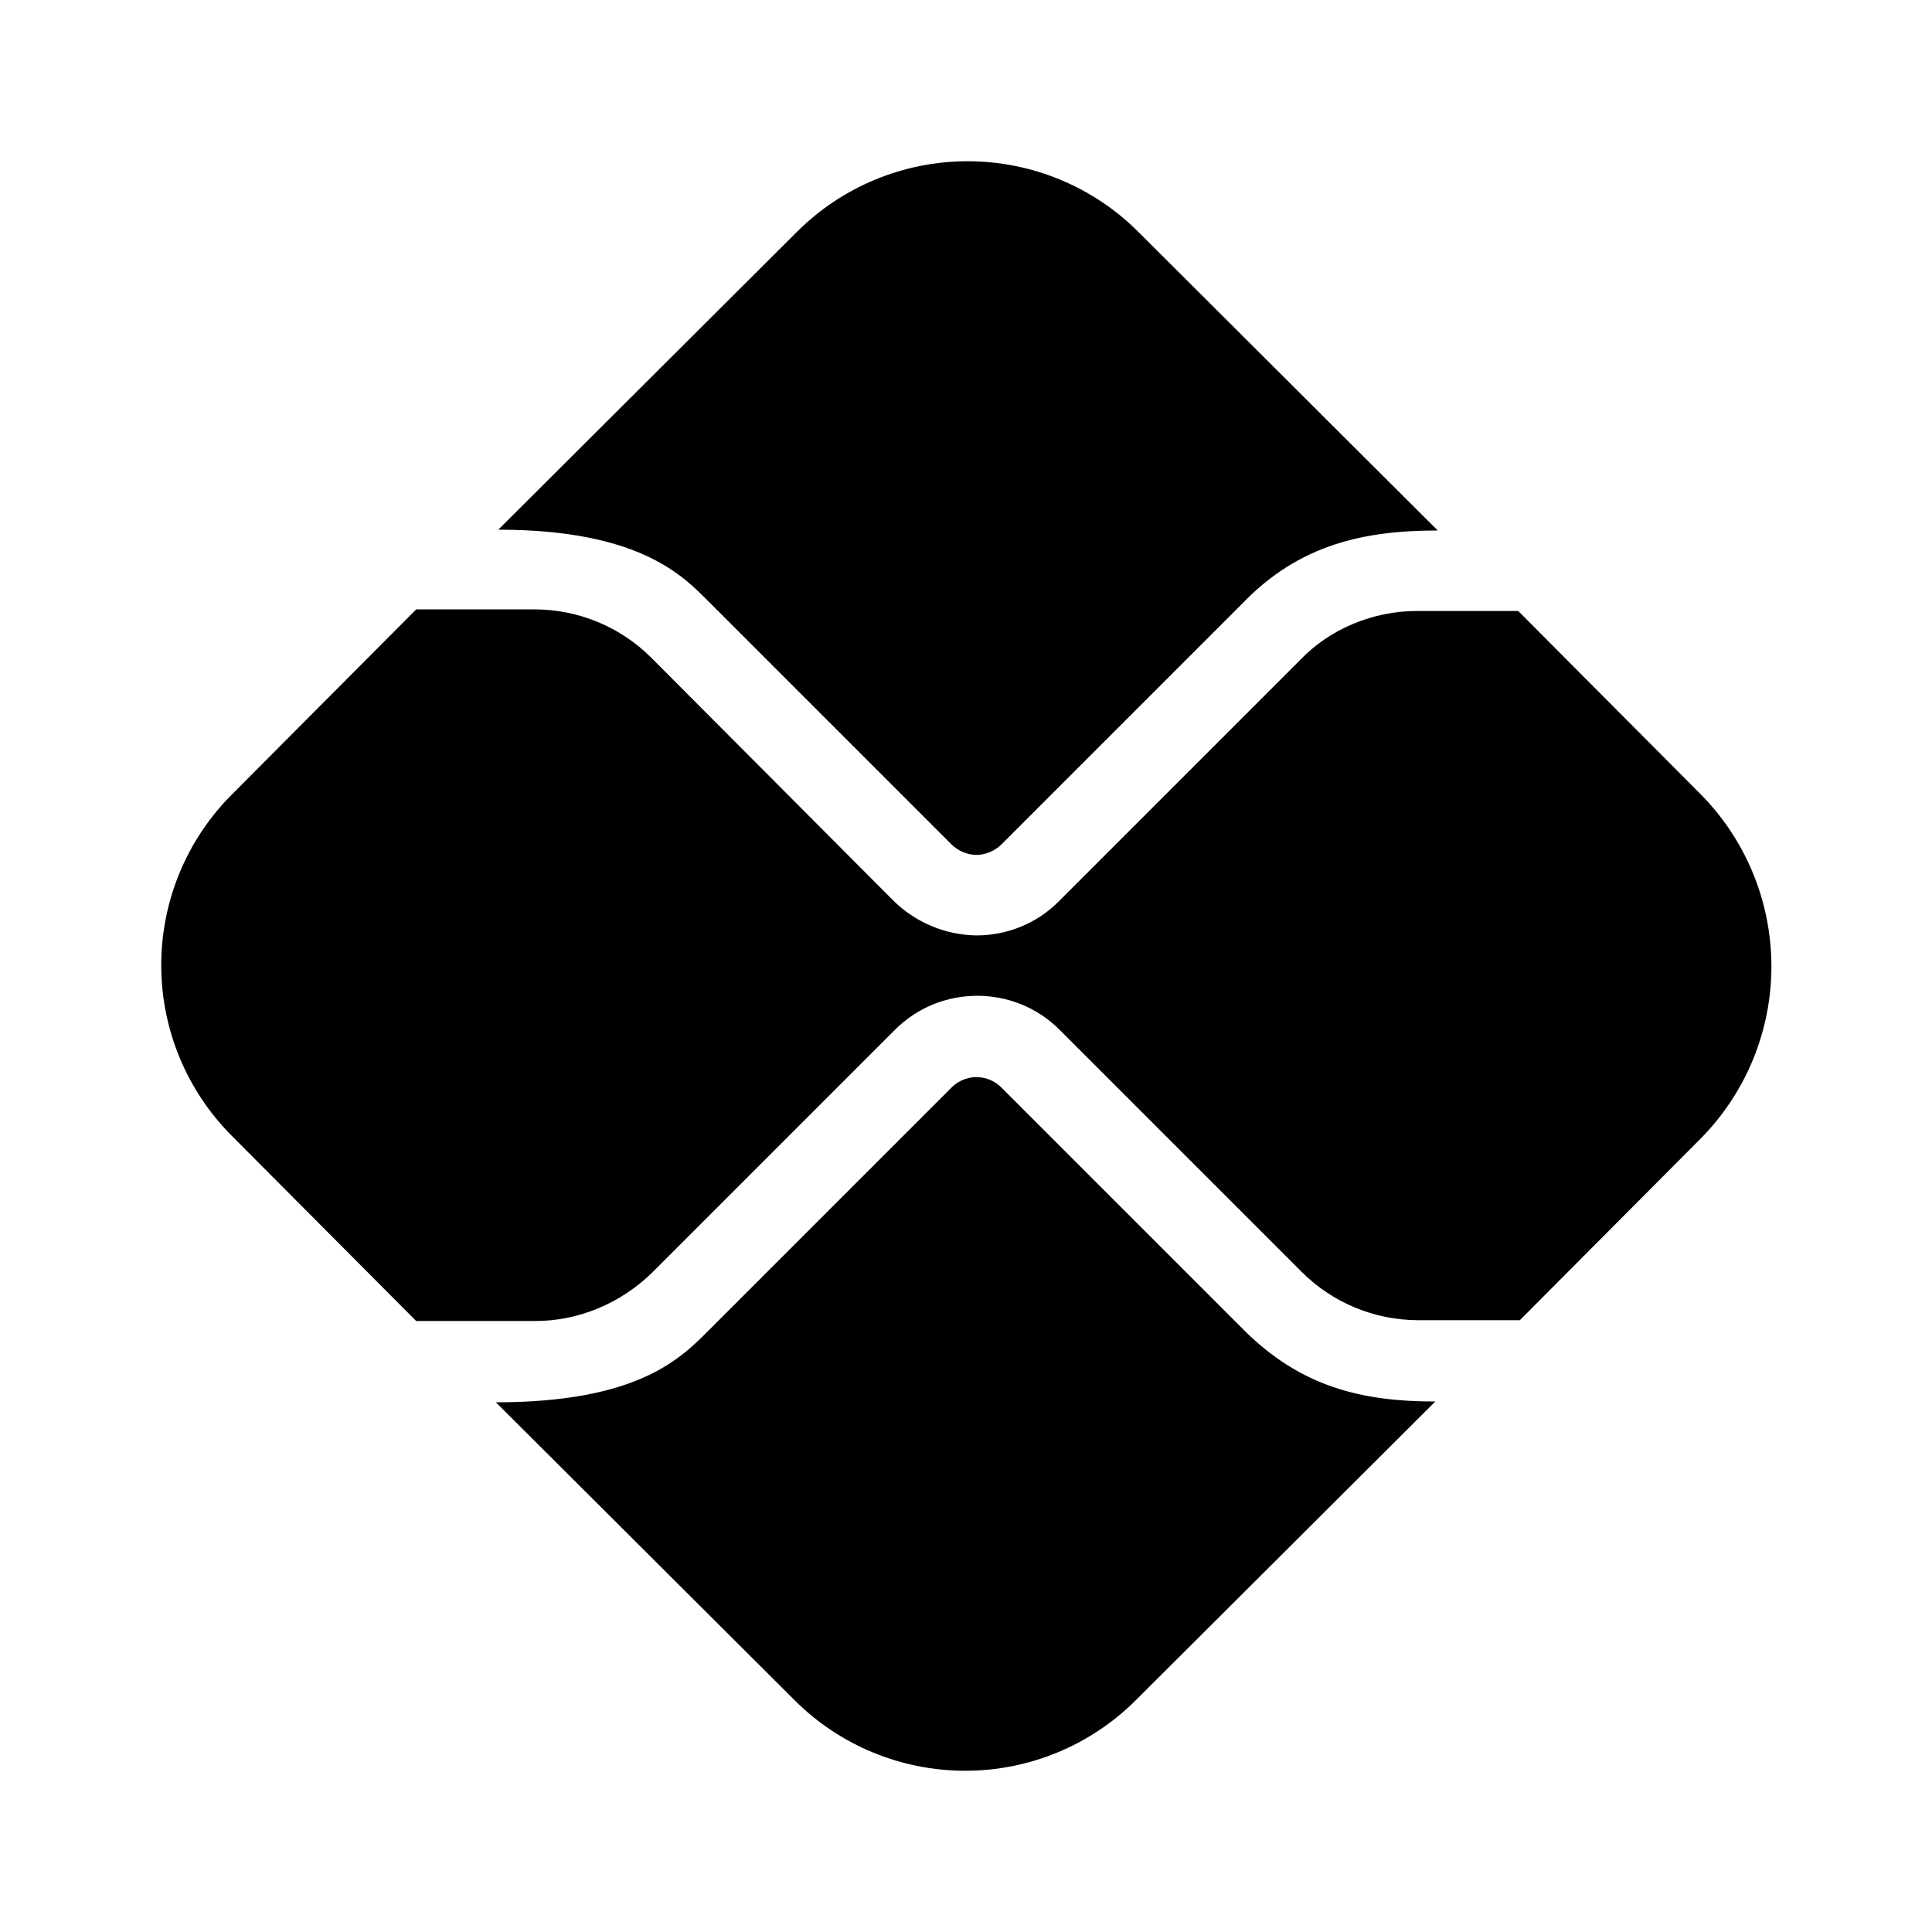
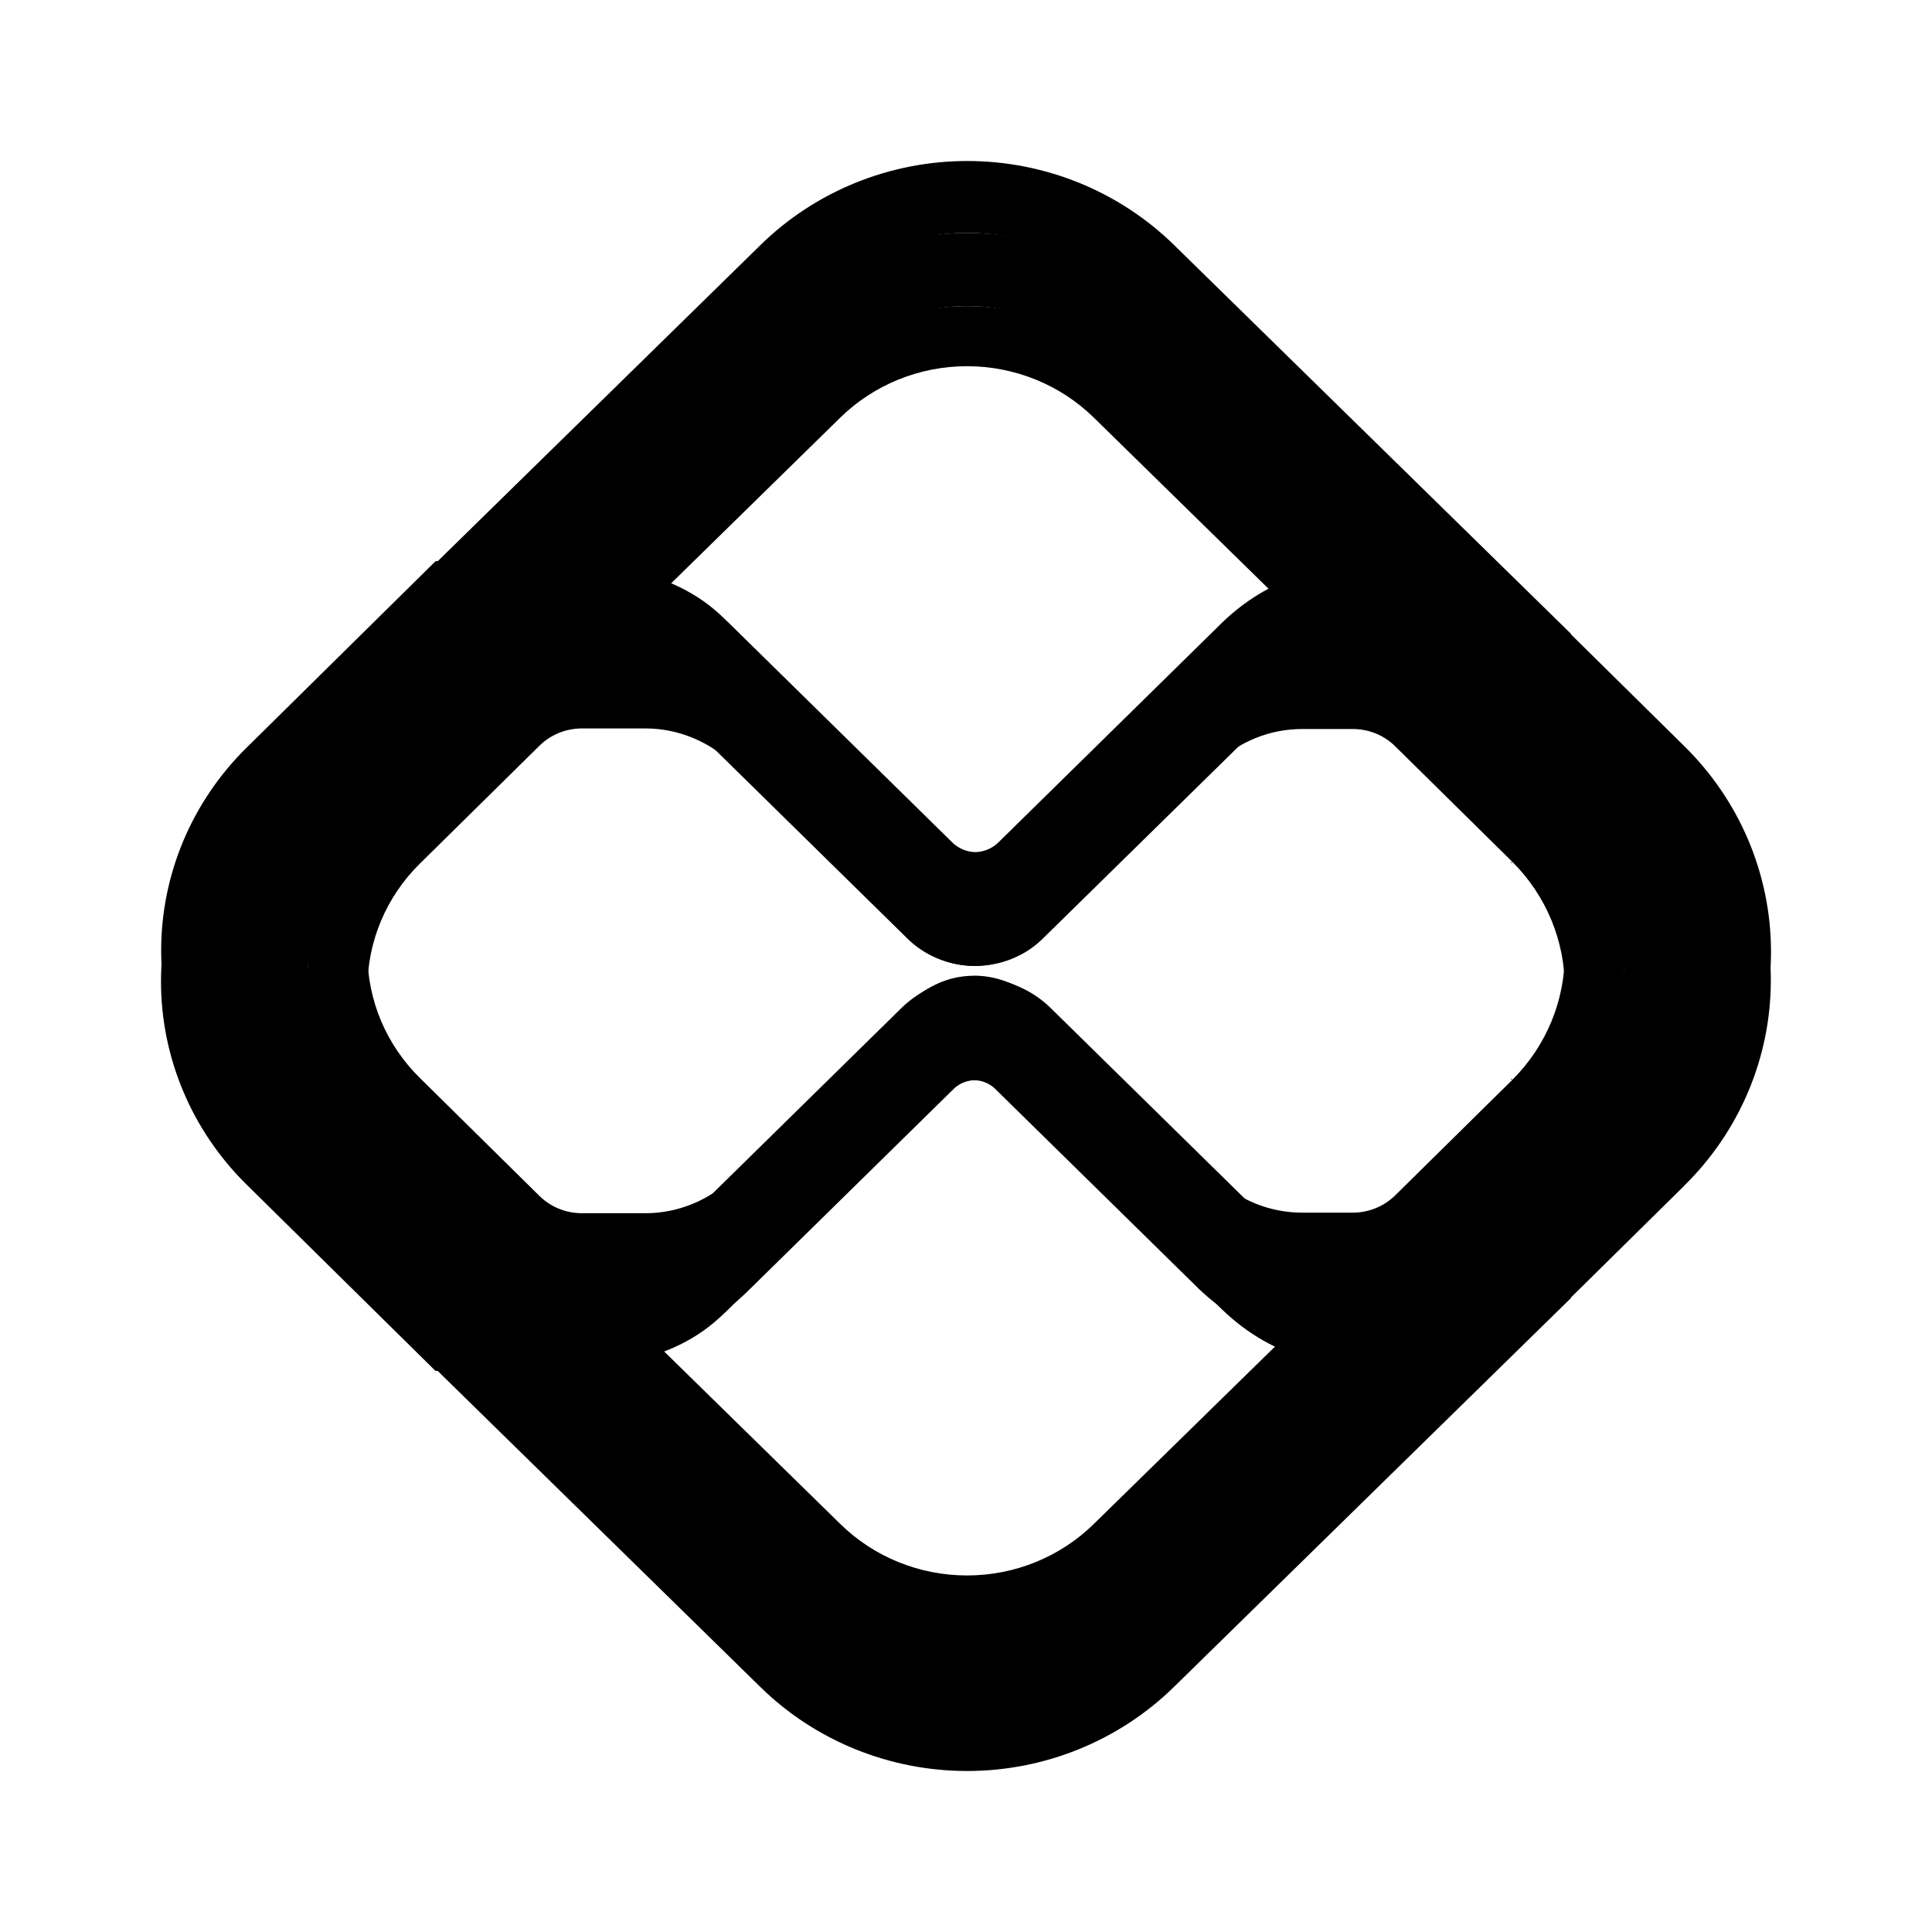
<svg xmlns="http://www.w3.org/2000/svg" width="24" height="24" viewBox="0 0 24 24" fill="none">
-   <path d="M15.45 16.52L12.44 13.51C12.33 13.4 12.2 13.38 12.13 13.38C12.06 13.38 11.93 13.4 11.82 13.51L8.8 16.53C8.46 16.87 7.93 17.42 6.16 17.42L9.87 21.12C10.432 21.682 11.195 21.997 11.99 21.997C12.785 21.997 13.547 21.682 14.11 21.12L17.83 17.41C16.92 17.41 16.16 17.23 15.45 16.52ZM8.8 7.47L11.82 10.49C11.9 10.57 12.02 10.62 12.13 10.62C12.24 10.62 12.36 10.57 12.44 10.49L15.43 7.5C16.14 6.76 16.95 6.59 17.86 6.59L14.14 2.88C13.578 2.318 12.815 2.003 12.02 2.003C11.225 2.003 10.463 2.318 9.9 2.88L6.19 6.58C7.95 6.58 8.49 7.16 8.8 7.47Z" fill="black" />
-   <path d="M21.11 9.85L18.86 7.59H17.6C17.06 7.59 16.52 7.81 16.15 8.2L13.15 11.2C12.87 11.48 12.5 11.62 12.13 11.62C11.749 11.615 11.384 11.464 11.11 11.2L8.09 8.17C7.71 7.79 7.19 7.57 6.64 7.57H5.17L2.88 9.87C2.318 10.432 2.003 11.195 2.003 11.99C2.003 12.785 2.318 13.547 2.88 14.11L5.17 16.41H6.65C7.19 16.41 7.71 16.19 8.1 15.81L11.12 12.79C11.4 12.51 11.77 12.37 12.14 12.37C12.51 12.37 12.88 12.51 13.16 12.79L16.17 15.8C16.55 16.18 17.07 16.4 17.62 16.4H18.88L21.13 14.14C21.694 13.567 22.009 12.795 22.005 11.991C22.001 11.187 21.68 10.417 21.11 9.85Z" fill="black" />
+   <path fill-rule="evenodd" clip-rule="evenodd" d="M12.125 11.478L12.13 11.473L13.947 9.951L15.77 8.425C15.972 8.215 16.23 8.061 16.511 7.971C16.697 7.911 16.892 7.88 17.087 7.88H18.233L20.278 9.898C20.795 10.404 21.088 11.091 21.091 11.809C21.095 12.526 20.809 13.216 20.296 13.727L20.28 13.709L20.272 13.721L20.296 13.727L18.517 15.482C18.347 15.65 18.115 15.745 17.873 15.745H17.106C16.606 15.745 16.133 15.548 15.788 15.209L13.052 12.522C12.953 12.425 12.842 12.347 12.724 12.288C12.537 12.194 12.331 12.147 12.125 12.147L12.116 12.147L12.106 12.147C11.906 12.15 11.707 12.197 11.525 12.289C11.407 12.348 11.296 12.426 11.198 12.522L8.453 15.218C8.099 15.557 7.626 15.754 7.135 15.754H6.168C5.926 15.754 5.694 15.659 5.524 15.491L3.709 13.7C3.198 13.198 2.911 12.518 2.911 11.808C2.911 11.098 3.198 10.418 3.709 9.916L5.79 7.862H7.126C7.432 7.862 7.729 7.936 7.991 8.071C8.126 8.14 8.251 8.226 8.365 8.325C8.392 8.349 8.418 8.373 8.444 8.398L11.189 11.103C11.268 11.178 11.356 11.243 11.45 11.296C11.474 11.31 11.498 11.323 11.523 11.336C11.706 11.425 11.908 11.475 12.116 11.478L12.153 11.488L12.2 11.475C12.175 11.477 12.15 11.478 12.125 11.478ZM12.122 10.585C12.22 10.583 12.326 10.539 12.398 10.469L15.115 7.8C15.448 7.459 15.805 7.254 16.187 7.135C16.205 7.129 16.224 7.123 16.242 7.118C16.512 7.04 16.794 7.004 17.087 6.992C17.165 6.989 17.244 6.988 17.324 6.988L13.943 3.676C13.431 3.174 12.739 2.893 12.016 2.893C11.293 2.893 10.6 3.174 10.089 3.676L6.717 6.979C6.862 6.979 6.998 6.983 7.126 6.991C7.42 7.009 7.67 7.047 7.882 7.098C8.081 7.146 8.247 7.204 8.388 7.268C8.673 7.397 8.855 7.548 8.988 7.675C9.018 7.703 9.045 7.73 9.071 7.755L11.834 10.469C11.856 10.491 11.881 10.509 11.908 10.525C11.971 10.563 12.046 10.585 12.116 10.585L12.122 10.585ZM5.439 6.97H5.412L3.066 9.285C2.385 9.954 2.002 10.862 2.002 11.808C2.002 12.754 2.385 13.662 3.065 14.331L4.613 15.858C5.125 16.363 5.82 16.646 6.545 16.646H7.135C7.874 16.646 8.571 16.352 9.087 15.857L11.841 13.153C11.916 13.08 12.017 13.04 12.125 13.04C12.233 13.04 12.334 13.08 12.409 13.153L15.145 15.84C15.659 16.345 16.362 16.637 17.106 16.637H17.873C18.357 16.637 18.82 16.448 19.161 16.112L20.94 14.357L20.943 14.354C21.625 13.675 22.005 12.758 22 11.805C21.995 10.852 21.607 9.94 20.921 9.267L20.919 9.265L19.515 7.88H19.522L14.585 3.044C13.903 2.376 12.979 2 12.016 2C11.053 2 10.129 2.375 9.447 3.044L5.439 6.97Z" fill="black" />
+   <path d="M12.303 11.465L12.461 11.405L13.947 9.951L12.13 11.473L12.303 11.465Z" fill="black" />
+   <path fill-rule="evenodd" clip-rule="evenodd" d="M12.123 12.522L12.128 12.527L13.945 14.049L15.767 15.575C15.97 15.785 16.228 15.939 16.509 16.029C16.694 16.088 16.89 16.12 17.085 16.12H18.23L20.275 14.102C20.793 13.596 21.085 12.909 21.089 12.191C21.092 11.474 20.806 10.784 20.293 10.273L20.277 10.291L20.269 10.279L20.293 10.273L18.515 8.518C18.344 8.35 18.113 8.255 17.871 8.255H17.103C16.603 8.255 16.131 8.452 15.785 8.791L13.05 11.478C12.951 11.575 12.84 11.653 12.721 11.712C12.534 11.806 12.328 11.853 12.123 11.853L12.114 11.853L12.104 11.853C11.904 11.85 11.704 11.803 11.522 11.711C11.404 11.652 11.294 11.574 11.195 11.478L8.451 8.782C8.096 8.443 7.624 8.246 7.133 8.246H6.165C5.924 8.246 5.692 8.341 5.521 8.509L3.706 10.3C3.196 10.802 2.909 11.482 2.909 12.192C2.909 12.902 3.196 13.582 3.706 14.084L5.788 16.137H7.124C7.43 16.137 7.726 16.064 7.989 15.929C8.123 15.86 8.249 15.774 8.363 15.675C8.39 15.651 8.416 15.627 8.442 15.602L11.186 12.897C11.266 12.822 11.354 12.757 11.447 12.704C11.472 12.69 11.496 12.677 11.521 12.664C11.703 12.575 11.906 12.525 12.114 12.522L12.15 12.512L12.197 12.525C12.172 12.523 12.148 12.522 12.123 12.522ZM12.12 13.415C12.218 13.417 12.324 13.461 12.395 13.531L15.113 16.2C15.446 16.541 15.803 16.746 16.184 16.865C16.203 16.871 16.221 16.877 16.24 16.882C16.51 16.96 16.791 16.996 17.085 17.008C17.163 17.011 17.242 17.012 17.321 17.012L13.94 20.324C13.429 20.826 12.736 21.107 12.014 21.107C11.291 21.107 10.598 20.826 10.087 20.324L6.715 17.021C6.86 17.021 6.996 17.017 7.124 17.009C7.418 16.991 7.667 16.953 7.88 16.902C8.078 16.854 8.245 16.796 8.386 16.732C8.671 16.603 8.852 16.451 8.986 16.325C9.016 16.297 9.043 16.27 9.069 16.245L11.832 13.531C11.854 13.509 11.879 13.491 11.906 13.475C11.969 13.437 12.043 13.415 12.114 13.415L12.12 13.415ZM5.437 17.03H5.41L3.063 14.715C2.383 14.046 2 13.138 2 12.192C2 11.246 2.382 10.338 3.063 9.669L4.611 8.142C5.122 7.637 5.818 7.354 6.543 7.354H7.133C7.871 7.354 8.569 7.648 9.085 8.143L11.838 10.847C11.913 10.92 12.014 10.96 12.123 10.96C12.231 10.96 12.332 10.92 12.407 10.847L15.143 8.16C15.657 7.655 16.36 7.363 17.103 7.363H17.871C18.354 7.363 18.818 7.552 19.159 7.888L20.938 9.643L20.941 9.646C21.622 10.325 22.002 11.242 21.998 12.195C21.993 13.148 21.605 14.06 20.918 14.733L20.917 14.735L19.513 16.12H19.52L14.583 20.956C13.901 21.624 12.977 22 12.014 22C11.05 22 10.127 21.625 9.445 20.956L5.437 17.03Z" fill="black" />
+   <path d="M12.301 12.535L12.459 12.595L13.945 14.049L12.128 12.527L12.301 12.535Z" fill="black" />
+   <path fill-rule="evenodd" clip-rule="evenodd" d="M12.114 11.525L12.119 11.521L13.77 10.138L15.427 8.75C15.611 8.559 15.846 8.419 16.101 8.337C16.27 8.283 16.447 8.255 16.625 8.255H17.666L19.525 10.089C19.996 10.549 20.262 11.174 20.265 11.826C20.268 12.479 20.008 13.106 19.542 13.57L19.527 13.553L19.52 13.564L19.542 13.57L17.925 15.165C17.77 15.318 17.559 15.404 17.339 15.404H16.642C16.187 15.404 15.757 15.226 15.443 14.917L12.956 12.475C12.867 12.387 12.766 12.316 12.658 12.262C12.488 12.177 12.301 12.134 12.114 12.134L12.105 12.134L12.097 12.134C11.915 12.136 11.733 12.179 11.568 12.262C11.461 12.316 11.36 12.387 11.271 12.475L8.776 14.925C8.453 15.234 8.024 15.412 7.577 15.412H6.698C6.478 15.412 6.267 15.326 6.112 15.174L4.462 13.546C3.998 13.089 3.738 12.471 3.738 11.825C3.738 11.18 3.998 10.562 4.462 10.105L6.355 8.239H7.569C7.848 8.239 8.117 8.306 8.356 8.429C8.478 8.491 8.592 8.569 8.696 8.659C8.72 8.681 8.744 8.703 8.767 8.726L11.263 11.184C11.335 11.253 11.415 11.312 11.5 11.36C11.522 11.373 11.544 11.385 11.567 11.396C11.733 11.478 11.916 11.523 12.105 11.525L12.139 11.534L12.182 11.523C12.159 11.524 12.136 11.525 12.114 11.525ZM12.111 10.714C12.2 10.712 12.297 10.672 12.361 10.608L14.832 8.182C15.135 7.872 15.46 7.685 15.806 7.577C15.823 7.572 15.84 7.567 15.857 7.562C16.102 7.491 16.358 7.458 16.625 7.447C16.696 7.445 16.767 7.443 16.84 7.443L13.766 4.433C13.301 3.977 12.671 3.721 12.014 3.721C11.358 3.721 10.728 3.977 10.263 4.433L7.197 7.435C7.329 7.435 7.453 7.439 7.569 7.446C7.837 7.463 8.063 7.498 8.257 7.544C8.437 7.587 8.588 7.64 8.717 7.698C8.976 7.816 9.141 7.953 9.262 8.068C9.289 8.094 9.314 8.118 9.337 8.141L11.849 10.608C11.869 10.628 11.892 10.645 11.916 10.66C11.974 10.694 12.042 10.714 12.105 10.714L12.111 10.714ZM6.036 7.427H6.011L3.878 9.532C3.259 10.14 2.911 10.966 2.911 11.825C2.911 12.686 3.259 13.51 3.877 14.119L5.285 15.507C5.75 15.966 6.382 16.224 7.041 16.224H7.577C8.249 16.224 8.883 15.956 9.352 15.507L11.855 13.049C11.923 12.982 12.015 12.945 12.114 12.945C12.212 12.945 12.304 12.982 12.372 13.049L14.859 15.491C15.327 15.95 15.966 16.216 16.642 16.216H17.339C17.779 16.216 18.2 16.044 18.51 15.738L20.127 14.143L20.13 14.14C20.75 13.522 21.095 12.689 21.091 11.822C21.087 10.956 20.734 10.127 20.11 9.515L20.108 9.514L18.832 8.255H18.838L14.35 3.858C13.73 3.251 12.892 2.893 12.016 2.893C11.14 2.893 10.299 3.25 9.679 3.858L6.036 7.427Z" fill="black" />
+   <path d="M12.275 11.514L12.419 11.459L13.77 10.138L12.119 11.521L12.275 11.514Z" fill="black" />
+   <path fill-rule="evenodd" clip-rule="evenodd" d="M12.114 12.608L12.119 12.612L13.77 13.995L15.427 15.383C15.611 15.574 15.846 15.714 16.101 15.796C16.27 15.85 16.447 15.878 16.625 15.878H17.666L19.525 14.044C19.996 13.584 20.262 12.959 20.265 12.307C20.268 11.655 20.008 11.027 19.542 10.563L19.527 10.58L19.52 10.569L19.542 10.563L17.925 8.968C17.77 8.815 17.559 8.729 17.339 8.729H16.642C16.187 8.729 15.757 8.907 15.444 9.216L12.956 11.658C12.867 11.746 12.766 11.818 12.658 11.871C12.488 11.957 12.301 11.999 12.114 11.999L12.105 11.999L12.097 11.999C11.915 11.996 11.733 11.954 11.568 11.871C11.461 11.817 11.36 11.746 11.271 11.658L8.776 9.208C8.453 8.899 8.024 8.721 7.577 8.721H6.698C6.478 8.721 6.267 8.807 6.112 8.96L4.462 10.587C3.998 11.044 3.738 11.662 3.738 12.307C3.738 12.953 3.998 13.572 4.462 14.028L6.355 15.894H7.569C7.848 15.894 8.117 15.827 8.356 15.704C8.478 15.642 8.592 15.564 8.696 15.474C8.72 15.453 8.744 15.43 8.767 15.408L11.263 12.949C11.335 12.88 11.415 12.821 11.5 12.773C11.522 12.76 11.544 12.748 11.567 12.737C11.733 12.655 11.917 12.61 12.105 12.608L12.139 12.599L12.182 12.61C12.159 12.609 12.136 12.608 12.114 12.608ZM12.111 13.419C12.2 13.421 12.297 13.461 12.361 13.525L14.832 15.951C15.135 16.261 15.46 16.448 15.806 16.556C15.823 16.561 15.84 16.566 15.857 16.571C16.102 16.642 16.358 16.675 16.625 16.686C16.696 16.688 16.767 16.69 16.84 16.69L13.766 19.7C13.301 20.156 12.671 20.412 12.014 20.412C11.358 20.412 10.728 20.156 10.263 19.7L7.197 16.698C7.329 16.698 7.453 16.694 7.569 16.687C7.837 16.67 8.063 16.635 8.257 16.589C8.437 16.546 8.588 16.493 8.717 16.435C8.976 16.317 9.141 16.18 9.262 16.065C9.289 16.039 9.314 16.015 9.337 15.992L11.849 13.525C11.869 13.505 11.892 13.488 11.916 13.473C11.974 13.439 12.042 13.419 12.105 13.419L12.111 13.419ZM6.036 16.706H6.011L3.878 14.601C3.259 13.993 2.911 13.168 2.911 12.307C2.911 11.447 3.259 10.623 3.877 10.014L5.285 8.626C5.75 8.167 6.382 7.909 7.041 7.909H7.577C8.249 7.909 8.883 8.177 9.352 8.626L11.855 11.085C11.923 11.152 12.015 11.188 12.114 11.188C12.212 11.188 12.304 11.152 12.372 11.085L14.859 8.642C15.327 8.183 15.966 7.917 16.642 7.917H17.339C17.779 7.917 18.2 8.089 18.51 8.395L20.127 9.99L20.13 9.993C20.75 10.611 21.095 11.444 21.091 12.311C21.087 13.177 20.734 14.006 20.11 14.618L20.108 14.619L18.832 15.878H18.838L14.35 20.275C13.73 20.882 12.878 21.224 12.002 21.224C11.127 21.224 10.299 20.883 9.679 20.275L6.036 16.706Z" fill="black" />
+   <path d="M12.273 12.486L12.417 12.541L13.77 13.995L12.119 12.612L12.273 12.486Z" fill="black" />
+   <path fill-rule="evenodd" clip-rule="evenodd" d="M12.113 11.53L12.117 11.526L13.752 10.156L15.393 8.782C15.575 8.594 15.807 8.455 16.06 8.374C16.227 8.32 16.403 8.292 16.579 8.292H17.609L19.45 10.108C19.916 10.564 20.179 11.182 20.182 11.828C20.185 12.474 19.928 13.095 19.466 13.555L19.452 13.538L19.444 13.549L19.466 13.555L17.866 15.134C17.712 15.285 17.503 15.37 17.286 15.37H16.595C16.145 15.37 15.72 15.194 15.409 14.888L12.947 12.47C12.858 12.383 12.758 12.312 12.651 12.259C12.483 12.175 12.298 12.133 12.113 12.133L12.104 12.133L12.096 12.133C11.915 12.135 11.736 12.178 11.572 12.26C11.466 12.313 11.367 12.383 11.278 12.47L8.808 14.896C8.489 15.202 8.063 15.378 7.622 15.378H6.751C6.533 15.378 6.325 15.293 6.171 15.142L4.538 13.53C4.078 13.079 3.82 12.466 3.82 11.827C3.82 11.189 4.078 10.576 4.538 10.124L6.411 8.276H7.613C7.889 8.276 8.156 8.343 8.392 8.464C8.513 8.526 8.626 8.603 8.729 8.693C8.753 8.714 8.777 8.736 8.8 8.758L11.27 11.193C11.341 11.26 11.42 11.319 11.505 11.367C11.527 11.379 11.549 11.391 11.571 11.402C11.735 11.483 11.917 11.527 12.104 11.53L12.137 11.539L12.18 11.528C12.157 11.529 12.135 11.53 12.113 11.53ZM12.11 10.727C12.198 10.725 12.294 10.685 12.358 10.622L14.804 8.22C15.103 7.913 15.425 7.728 15.768 7.621C15.785 7.616 15.802 7.611 15.818 7.606C16.061 7.536 16.314 7.504 16.579 7.493C16.649 7.49 16.72 7.489 16.791 7.489L13.748 4.508C13.288 4.057 12.665 3.803 12.014 3.803C11.364 3.803 10.74 4.057 10.28 4.508L7.245 7.481C7.376 7.481 7.499 7.485 7.613 7.492C7.878 7.508 8.103 7.543 8.294 7.588C8.473 7.631 8.623 7.684 8.749 7.741C9.006 7.857 9.169 7.994 9.29 8.108C9.316 8.133 9.341 8.157 9.364 8.18L11.851 10.622C11.87 10.641 11.893 10.659 11.917 10.673C11.974 10.707 12.041 10.727 12.104 10.727L12.11 10.727ZM6.095 7.473H6.071L3.959 9.556C3.347 10.159 3.002 10.976 3.002 11.827C3.002 12.679 3.346 13.495 3.959 14.098L5.352 15.472C5.812 15.926 6.438 16.182 7.091 16.182H7.622C8.286 16.182 8.914 15.916 9.379 15.472L11.857 13.038C11.924 12.972 12.015 12.936 12.113 12.936C12.21 12.936 12.301 12.972 12.368 13.038L14.831 15.456C15.293 15.911 15.926 16.174 16.595 16.174H17.286C17.721 16.174 18.138 16.003 18.445 15.7L20.046 14.121L20.049 14.118C20.662 13.507 21.004 12.682 21 11.824C20.996 10.967 20.647 10.146 20.029 9.54L20.027 9.539L18.764 8.292H18.77L14.326 3.94C13.713 3.338 12.881 3 12.014 3C11.147 3 10.316 3.338 9.703 3.939L6.095 7.473Z" fill="black" />
+   <path d="M12.273 11.518L12.415 11.464L13.752 10.156L12.117 11.526L12.273 11.518Z" fill="black" />
+   <path fill-rule="evenodd" clip-rule="evenodd" d="M12.11 12.47L12.115 12.474L13.75 13.844L15.39 15.218C15.573 15.406 15.805 15.545 16.058 15.626C16.225 15.68 16.401 15.708 16.577 15.708H17.607L19.448 13.892C19.913 13.436 20.177 12.818 20.18 12.172C20.183 11.526 19.926 10.905 19.464 10.445L19.45 10.462L19.442 10.451L19.464 10.445L17.863 8.866C17.71 8.715 17.501 8.63 17.284 8.63H16.593C16.143 8.63 15.718 8.806 15.407 9.112L12.945 11.53C12.856 11.617 12.756 11.688 12.649 11.741C12.481 11.825 12.296 11.867 12.11 11.867L12.102 11.867L12.094 11.867C11.913 11.865 11.734 11.822 11.57 11.74C11.464 11.687 11.364 11.617 11.276 11.53L8.806 9.104C8.487 8.798 8.061 8.622 7.62 8.622H6.749C6.531 8.622 6.323 8.707 6.169 8.858L4.536 10.47C4.076 10.921 3.818 11.534 3.818 12.173C3.818 12.811 4.076 13.424 4.536 13.876L6.409 15.724H7.611C7.887 15.724 8.154 15.657 8.39 15.536C8.511 15.473 8.624 15.397 8.726 15.307C8.751 15.286 8.774 15.264 8.797 15.242L11.268 12.807C11.339 12.74 11.418 12.681 11.503 12.633C11.524 12.621 11.546 12.609 11.569 12.598C11.733 12.517 11.915 12.473 12.102 12.47L12.135 12.461L12.178 12.472C12.155 12.471 12.133 12.47 12.11 12.47ZM12.108 13.273C12.196 13.275 12.292 13.315 12.356 13.378L14.802 15.78C15.101 16.087 15.423 16.272 15.766 16.379C15.783 16.384 15.799 16.389 15.816 16.394C16.059 16.464 16.312 16.496 16.577 16.507C16.647 16.51 16.718 16.511 16.789 16.511L13.746 19.492C13.286 19.943 12.662 20.197 12.012 20.197C11.362 20.197 10.738 19.943 10.278 19.492L7.243 16.519C7.374 16.519 7.496 16.515 7.611 16.508C7.876 16.492 8.101 16.457 8.292 16.412C8.471 16.369 8.62 16.316 8.747 16.259C9.004 16.142 9.167 16.006 9.287 15.893C9.314 15.867 9.339 15.843 9.362 15.82L11.848 13.378C11.868 13.359 11.891 13.341 11.915 13.327C11.972 13.293 12.039 13.273 12.102 13.273L12.108 13.273ZM6.093 16.527H6.069L3.957 14.444C3.344 13.841 3 13.024 3 12.173C3 11.321 3.344 10.505 3.957 9.902L5.35 8.528C5.81 8.074 6.436 7.818 7.089 7.818H7.62C8.284 7.818 8.912 8.084 9.376 8.528L11.854 10.962C11.922 11.028 12.013 11.064 12.11 11.064C12.208 11.064 12.299 11.028 12.366 10.962L14.828 8.544C15.291 8.089 15.924 7.826 16.593 7.826H17.284C17.719 7.826 18.136 7.997 18.443 8.299L20.044 9.879L20.047 9.882C20.66 10.493 21.002 11.318 20.998 12.176C20.994 13.033 20.645 13.854 20.026 14.46L20.025 14.461L18.762 15.708H18.768L14.324 20.06C13.711 20.662 12.879 21 12.012 21C11.145 21 10.314 20.662 9.7 20.061L6.093 16.527Z" fill="black" />
+   <path d="M12.271 12.482L12.413 12.536L13.75 13.844L12.115 12.474L12.271 12.482Z" fill="black" />
+   <path fill-rule="evenodd" clip-rule="evenodd" d="M12.102 11.573L12.107 11.569L13.593 10.324L15.084 9.075C15.25 8.903 15.461 8.777 15.691 8.703C15.843 8.655 16.003 8.629 16.163 8.629H17.099L18.773 10.28C19.196 10.694 19.435 11.257 19.438 11.844C19.441 12.431 19.207 12.995 18.788 13.413L18.774 13.398L18.768 13.408L18.788 13.413L17.332 14.849C17.193 14.986 17.003 15.064 16.805 15.064H16.177C15.768 15.064 15.382 14.903 15.099 14.626L12.861 12.427C12.78 12.348 12.689 12.284 12.592 12.236C12.439 12.159 12.271 12.12 12.102 12.12L12.095 12.12L12.087 12.121C11.923 12.123 11.76 12.161 11.611 12.236C11.514 12.285 11.424 12.348 11.344 12.427L9.098 14.633C8.808 14.911 8.421 15.071 8.02 15.071H7.228C7.03 15.071 6.841 14.994 6.701 14.856L5.216 13.391C4.798 12.98 4.564 12.424 4.564 11.843C4.564 11.262 4.798 10.705 5.216 10.295L6.919 8.615H8.012C8.263 8.615 8.505 8.675 8.72 8.786C8.83 8.842 8.933 8.912 9.026 8.993C9.048 9.012 9.07 9.032 9.091 9.053L11.336 11.266C11.401 11.328 11.473 11.38 11.55 11.424C11.57 11.436 11.59 11.446 11.61 11.456C11.759 11.53 11.925 11.57 12.095 11.573L12.125 11.581L12.164 11.571C12.143 11.572 12.123 11.573 12.102 11.573ZM12.1 10.842C12.18 10.841 12.267 10.805 12.325 10.747L14.549 8.564C14.821 8.285 15.114 8.117 15.426 8.019C15.441 8.015 15.456 8.01 15.471 8.006C15.692 7.942 15.922 7.912 16.163 7.903C16.226 7.9 16.291 7.899 16.356 7.899L13.589 5.189C13.171 4.779 12.604 4.549 12.013 4.549C11.422 4.549 10.855 4.779 10.437 5.189L7.678 7.892C7.796 7.892 7.908 7.895 8.012 7.902C8.253 7.917 8.457 7.948 8.631 7.989C8.793 8.028 8.93 8.076 9.045 8.128C9.278 8.234 9.427 8.358 9.536 8.461C9.56 8.484 9.583 8.506 9.603 8.527L11.864 10.747C11.882 10.765 11.903 10.78 11.925 10.794C11.977 10.824 12.037 10.842 12.095 10.842L12.1 10.842ZM6.632 7.884H6.61L4.69 9.778C4.133 10.326 3.82 11.069 3.82 11.843C3.82 12.617 4.133 13.359 4.69 13.907L5.956 15.156C6.375 15.569 6.944 15.802 7.537 15.802H8.02C8.624 15.802 9.194 15.56 9.617 15.156L11.87 12.944C11.931 12.883 12.014 12.851 12.102 12.851C12.191 12.851 12.273 12.883 12.335 12.944L14.573 15.142C14.994 15.555 15.569 15.794 16.177 15.794H16.805C17.201 15.794 17.58 15.639 17.859 15.364L19.314 13.929L19.317 13.926C19.875 13.37 20.186 12.62 20.182 11.84C20.178 11.061 19.861 10.314 19.299 9.764L19.297 9.763L18.149 8.629H18.154L14.115 4.673C13.557 4.126 12.802 3.803 12.014 3.803C11.226 3.803 10.469 4.125 9.911 4.672L6.632 7.884Z" fill="black" />
+   <path d="M12.248 11.562L12.378 11.513L13.593 10.324L12.107 11.569L12.248 11.562Z" fill="black" />
+   <path fill-rule="evenodd" clip-rule="evenodd" d="M12.102 12.547L12.107 12.551L13.593 13.796L15.084 15.045C15.25 15.216 15.461 15.343 15.691 15.416C15.843 15.465 16.003 15.49 16.163 15.49H17.099L18.773 13.84C19.196 13.425 19.435 12.863 19.438 12.276C19.441 11.689 19.207 11.125 18.788 10.707L18.774 10.722L18.768 10.712L18.788 10.707L17.332 9.271C17.193 9.133 17.003 9.056 16.805 9.056H16.177C15.768 9.056 15.382 9.217 15.099 9.494L12.861 11.693C12.78 11.772 12.689 11.836 12.592 11.884C12.439 11.961 12.271 11.999 12.102 11.999L12.095 11.999L12.087 11.999C11.923 11.997 11.76 11.958 11.611 11.884C11.515 11.835 11.424 11.771 11.344 11.693L9.098 9.487C8.808 9.209 8.421 9.049 8.02 9.049H7.228C7.03 9.049 6.841 9.126 6.701 9.264L5.216 10.728C4.798 11.139 4.564 11.696 4.564 12.277C4.564 12.857 4.798 13.414 5.216 13.825L6.919 15.505H8.012C8.263 15.505 8.505 15.445 8.72 15.334C8.83 15.277 8.933 15.208 9.026 15.127C9.048 15.107 9.07 15.087 9.091 15.067L11.336 12.854C11.401 12.792 11.473 12.739 11.55 12.695C11.57 12.684 11.59 12.673 11.61 12.663C11.759 12.59 11.925 12.549 12.095 12.547L12.125 12.539L12.164 12.549C12.143 12.548 12.123 12.547 12.102 12.547ZM12.1 13.277C12.18 13.279 12.267 13.315 12.325 13.372L14.549 15.556C14.821 15.835 15.114 16.003 15.426 16.1C15.441 16.105 15.456 16.11 15.471 16.114C15.692 16.178 15.922 16.207 16.163 16.217C16.226 16.22 16.291 16.221 16.356 16.221L13.589 18.93C13.171 19.341 12.604 19.571 12.013 19.571C11.422 19.571 10.855 19.341 10.437 18.93L7.678 16.228C7.796 16.228 7.908 16.224 8.012 16.218C8.253 16.203 8.457 16.172 8.631 16.13C8.793 16.091 8.93 16.044 9.045 15.991C9.278 15.886 9.427 15.762 9.536 15.658C9.56 15.635 9.583 15.613 9.604 15.593L11.864 13.372C11.882 13.355 11.903 13.339 11.925 13.326C11.977 13.295 12.037 13.277 12.095 13.277L12.1 13.277ZM6.632 16.235H6.61L4.69 14.341C4.133 13.793 3.82 13.051 3.82 12.277C3.82 11.503 4.133 10.76 4.69 10.213L5.956 8.963C6.375 8.55 6.944 8.318 7.537 8.318H8.02C8.624 8.318 9.194 8.559 9.617 8.964L11.87 11.176C11.931 11.236 12.014 11.269 12.102 11.269C12.191 11.269 12.274 11.236 12.335 11.176L14.573 8.978C14.994 8.564 15.569 8.325 16.177 8.325H16.805C17.201 8.325 17.58 8.48 17.859 8.756L19.314 10.191L19.317 10.194C19.875 10.75 20.186 11.499 20.182 12.28C20.178 13.059 19.861 13.806 19.299 14.356L19.297 14.357L18.149 15.49H18.155L14.115 19.447C13.557 19.994 12.79 20.302 12.002 20.302C11.214 20.302 10.469 19.994 9.911 19.448L6.632 16.235Z" fill="black" />
+   <path d="M12.246 12.438L12.376 12.487L13.593 13.796L12.107 12.551L12.246 12.438Z" fill="black" />
</svg>
